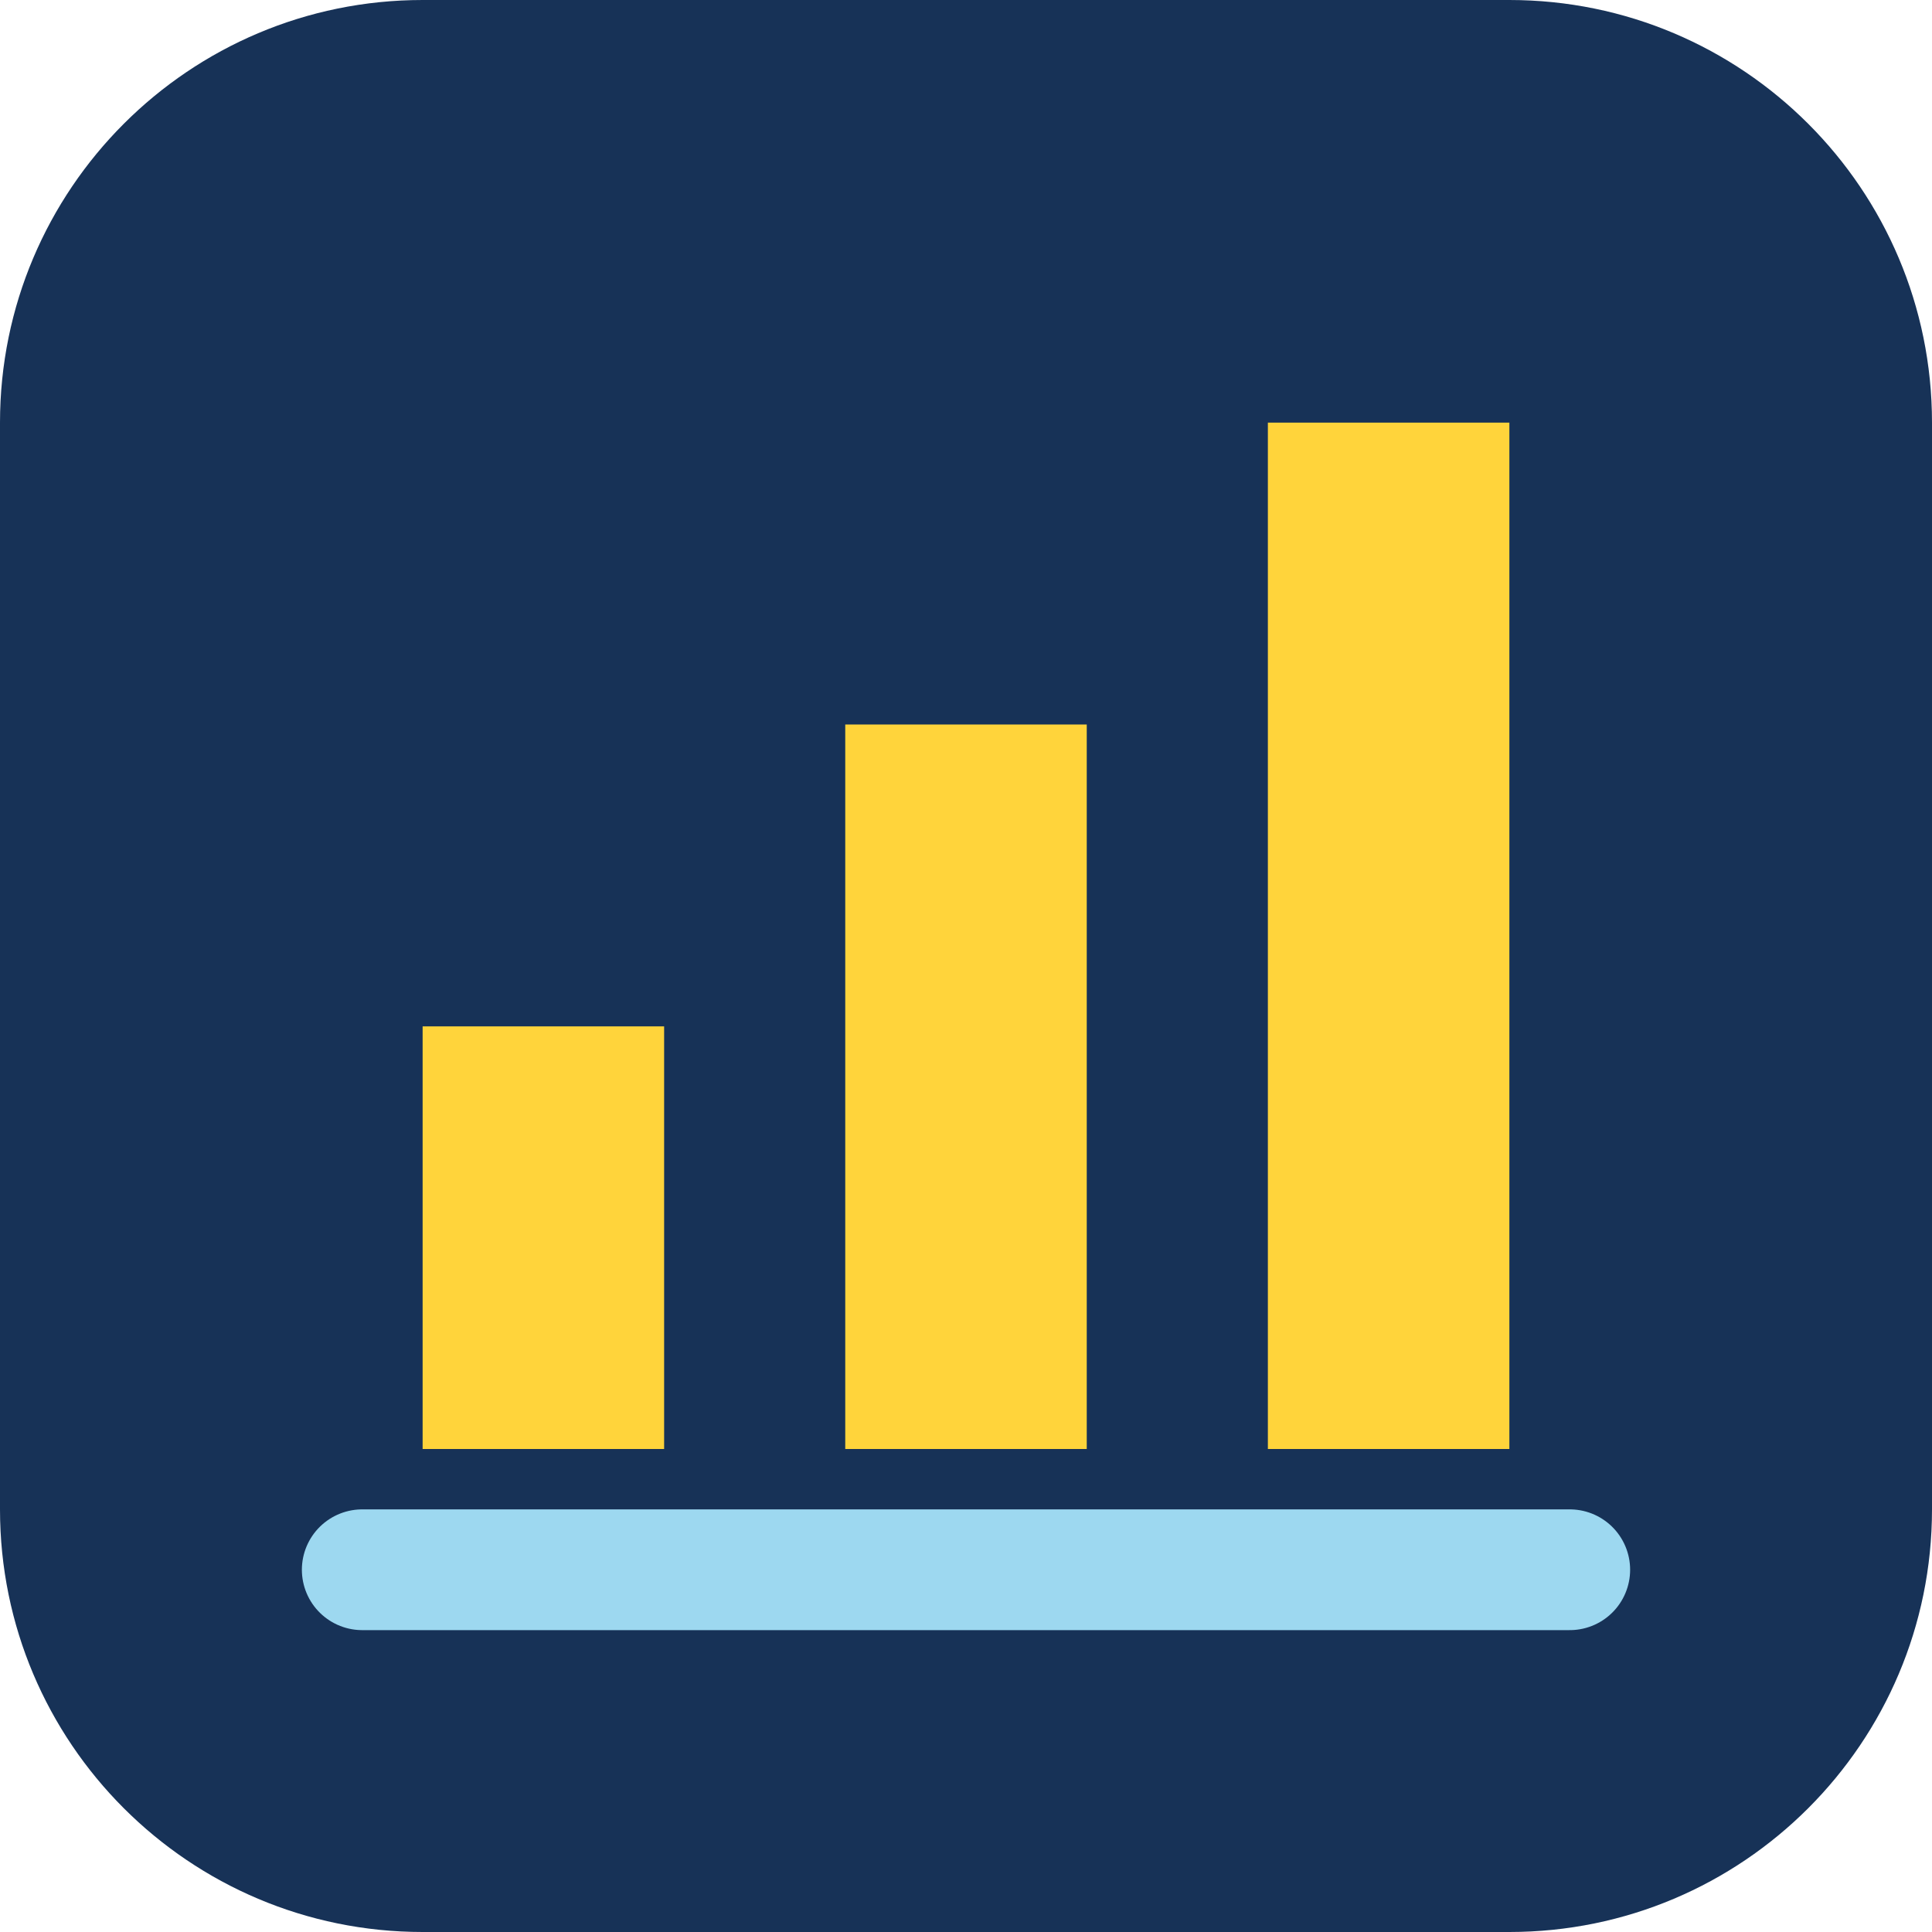
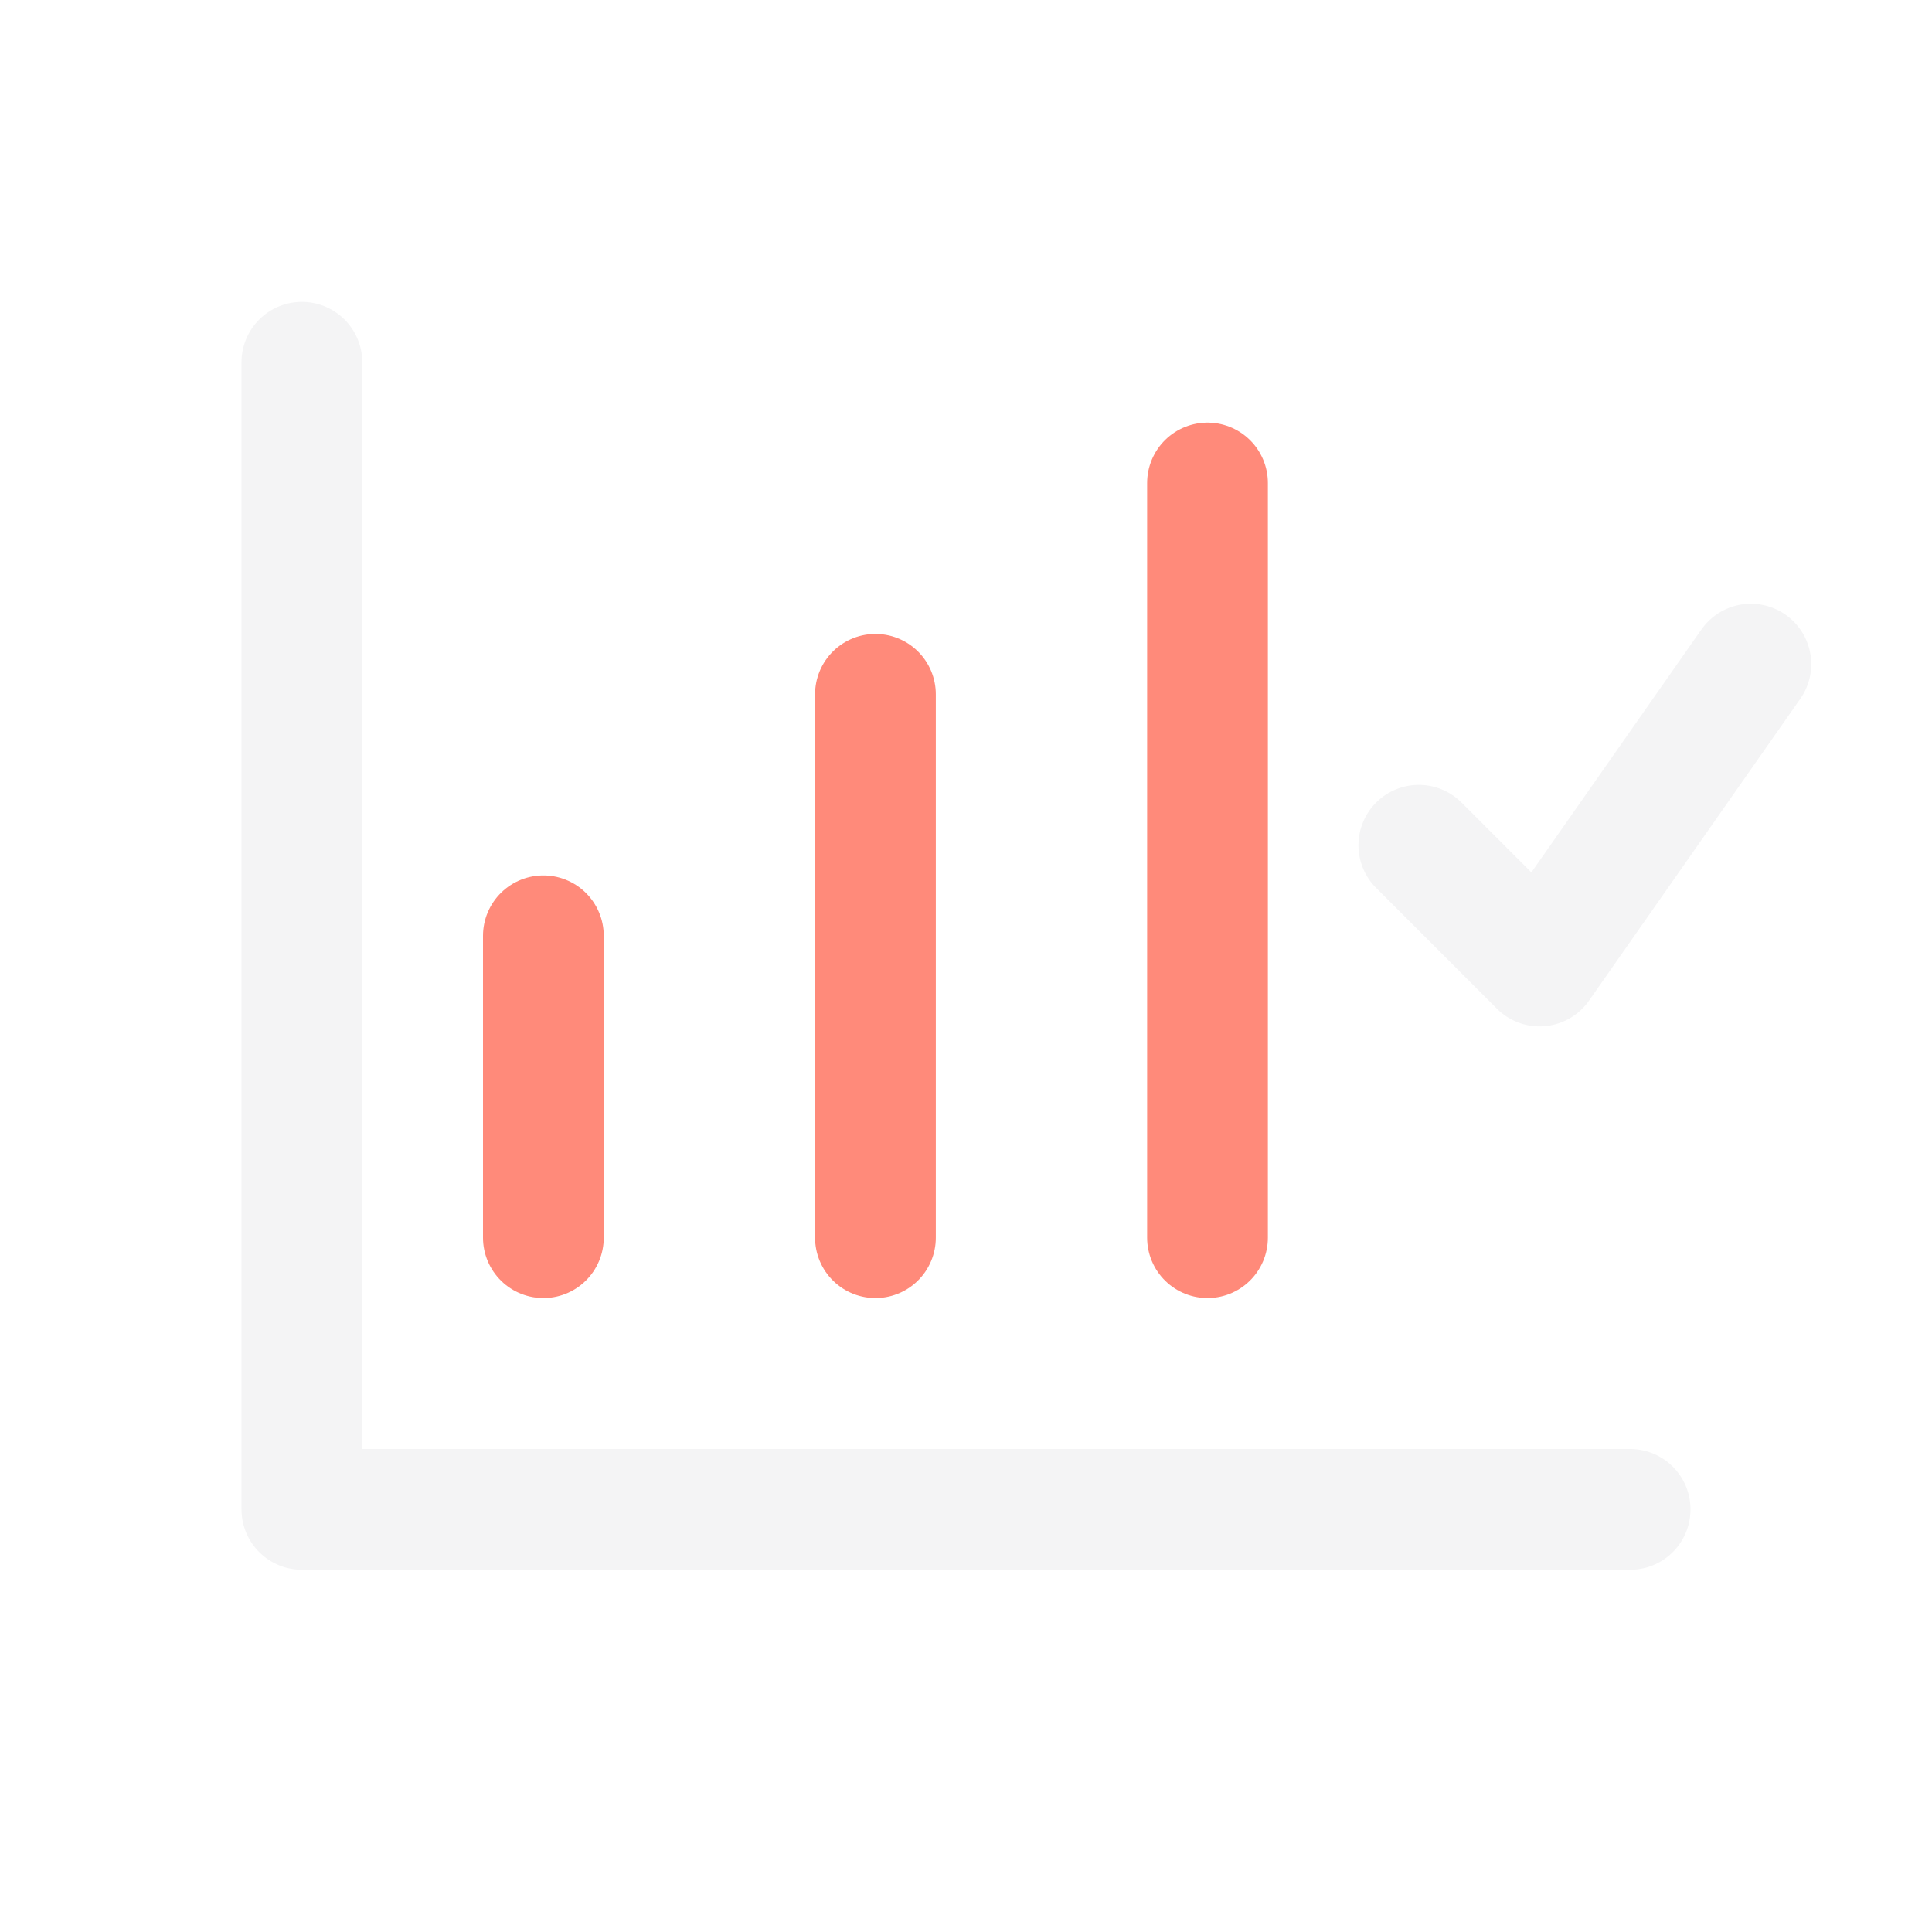
<svg xmlns="http://www.w3.org/2000/svg" viewBox="0 0 64 64">
-   <rect width="64" height="64" rx="14" fill="#173257" />
-   <path d="M14 48V34h8v14zm14 0V24h8v24zm14 0V14h8v34z" fill="#ffd43b" />
-   <path d="M12 52h40" stroke="#9dd8f0" stroke-width="4" stroke-linecap="round" />
+   <g fill="none" stroke-linecap="round" stroke-linejoin="round" stroke-width="4">
+     <path d="M10 50V12M10 50h44" stroke="#F4F4F5" />
+     <path d="M18 41V31M29 41V23M40 41V16" stroke="#FF8A7A" />
+     <path d="m47 28 4 4 7-10" stroke="#F4F4F5" />
+   </g>
</svg>
